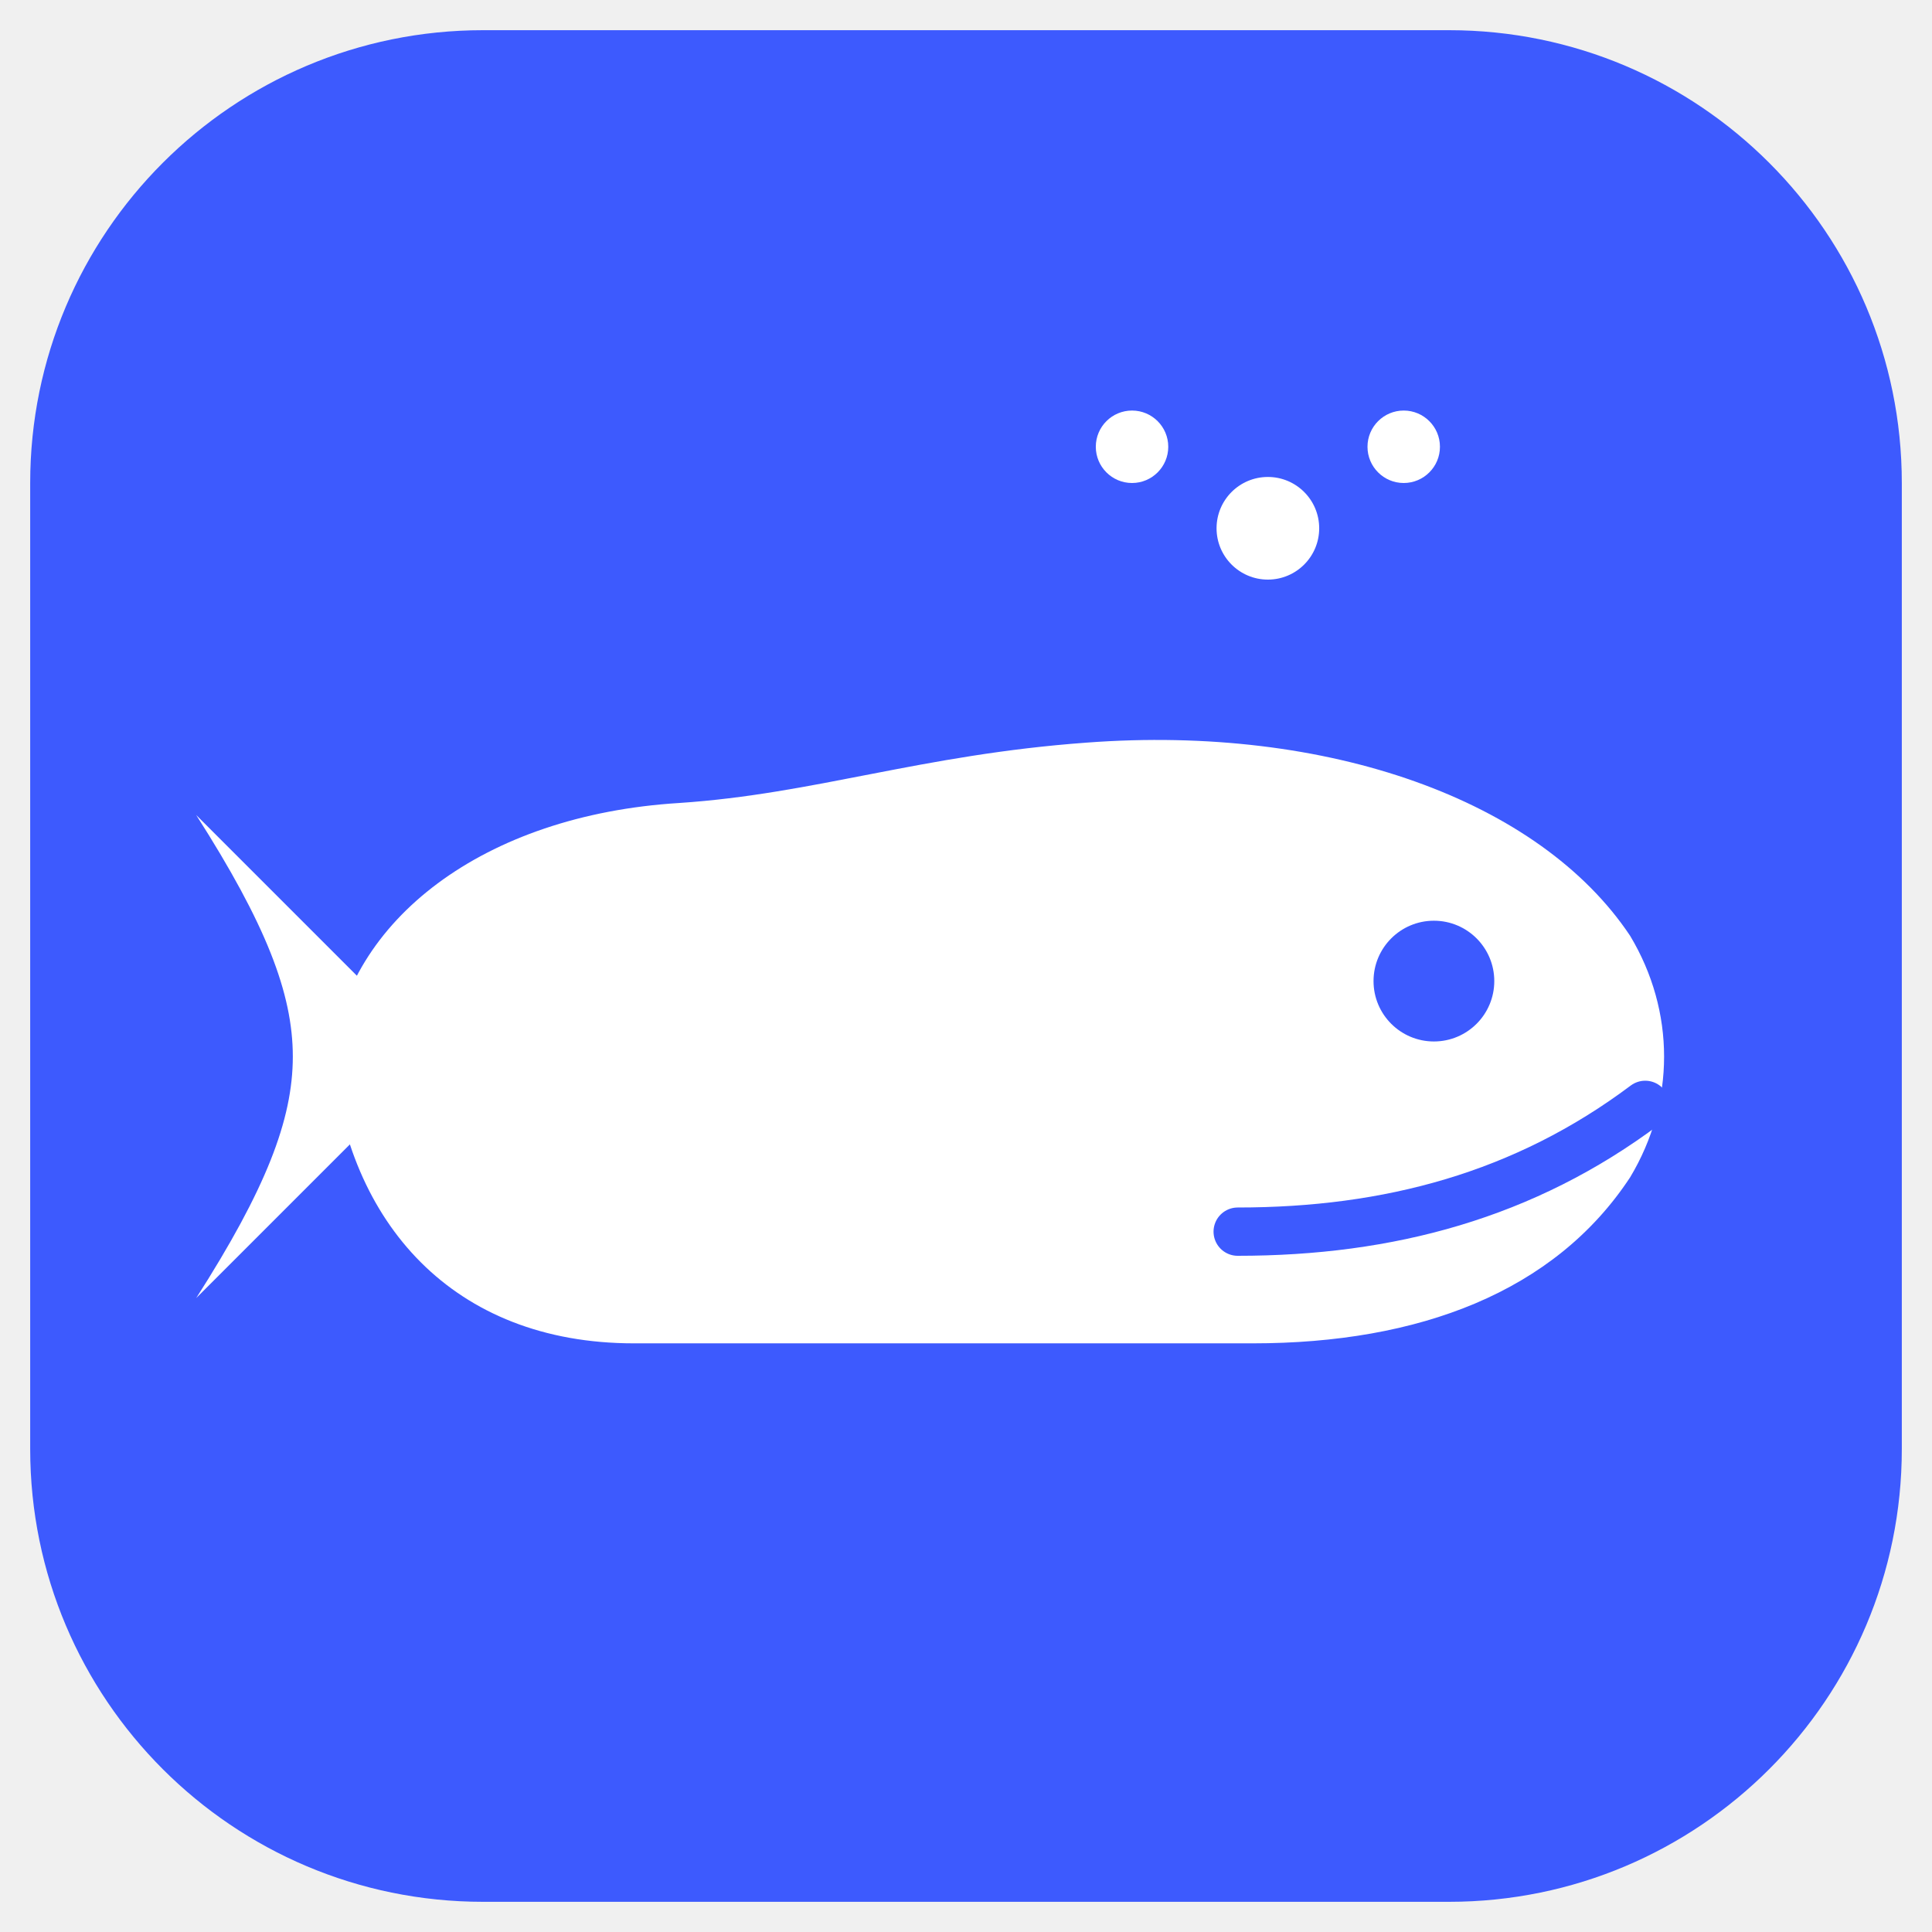
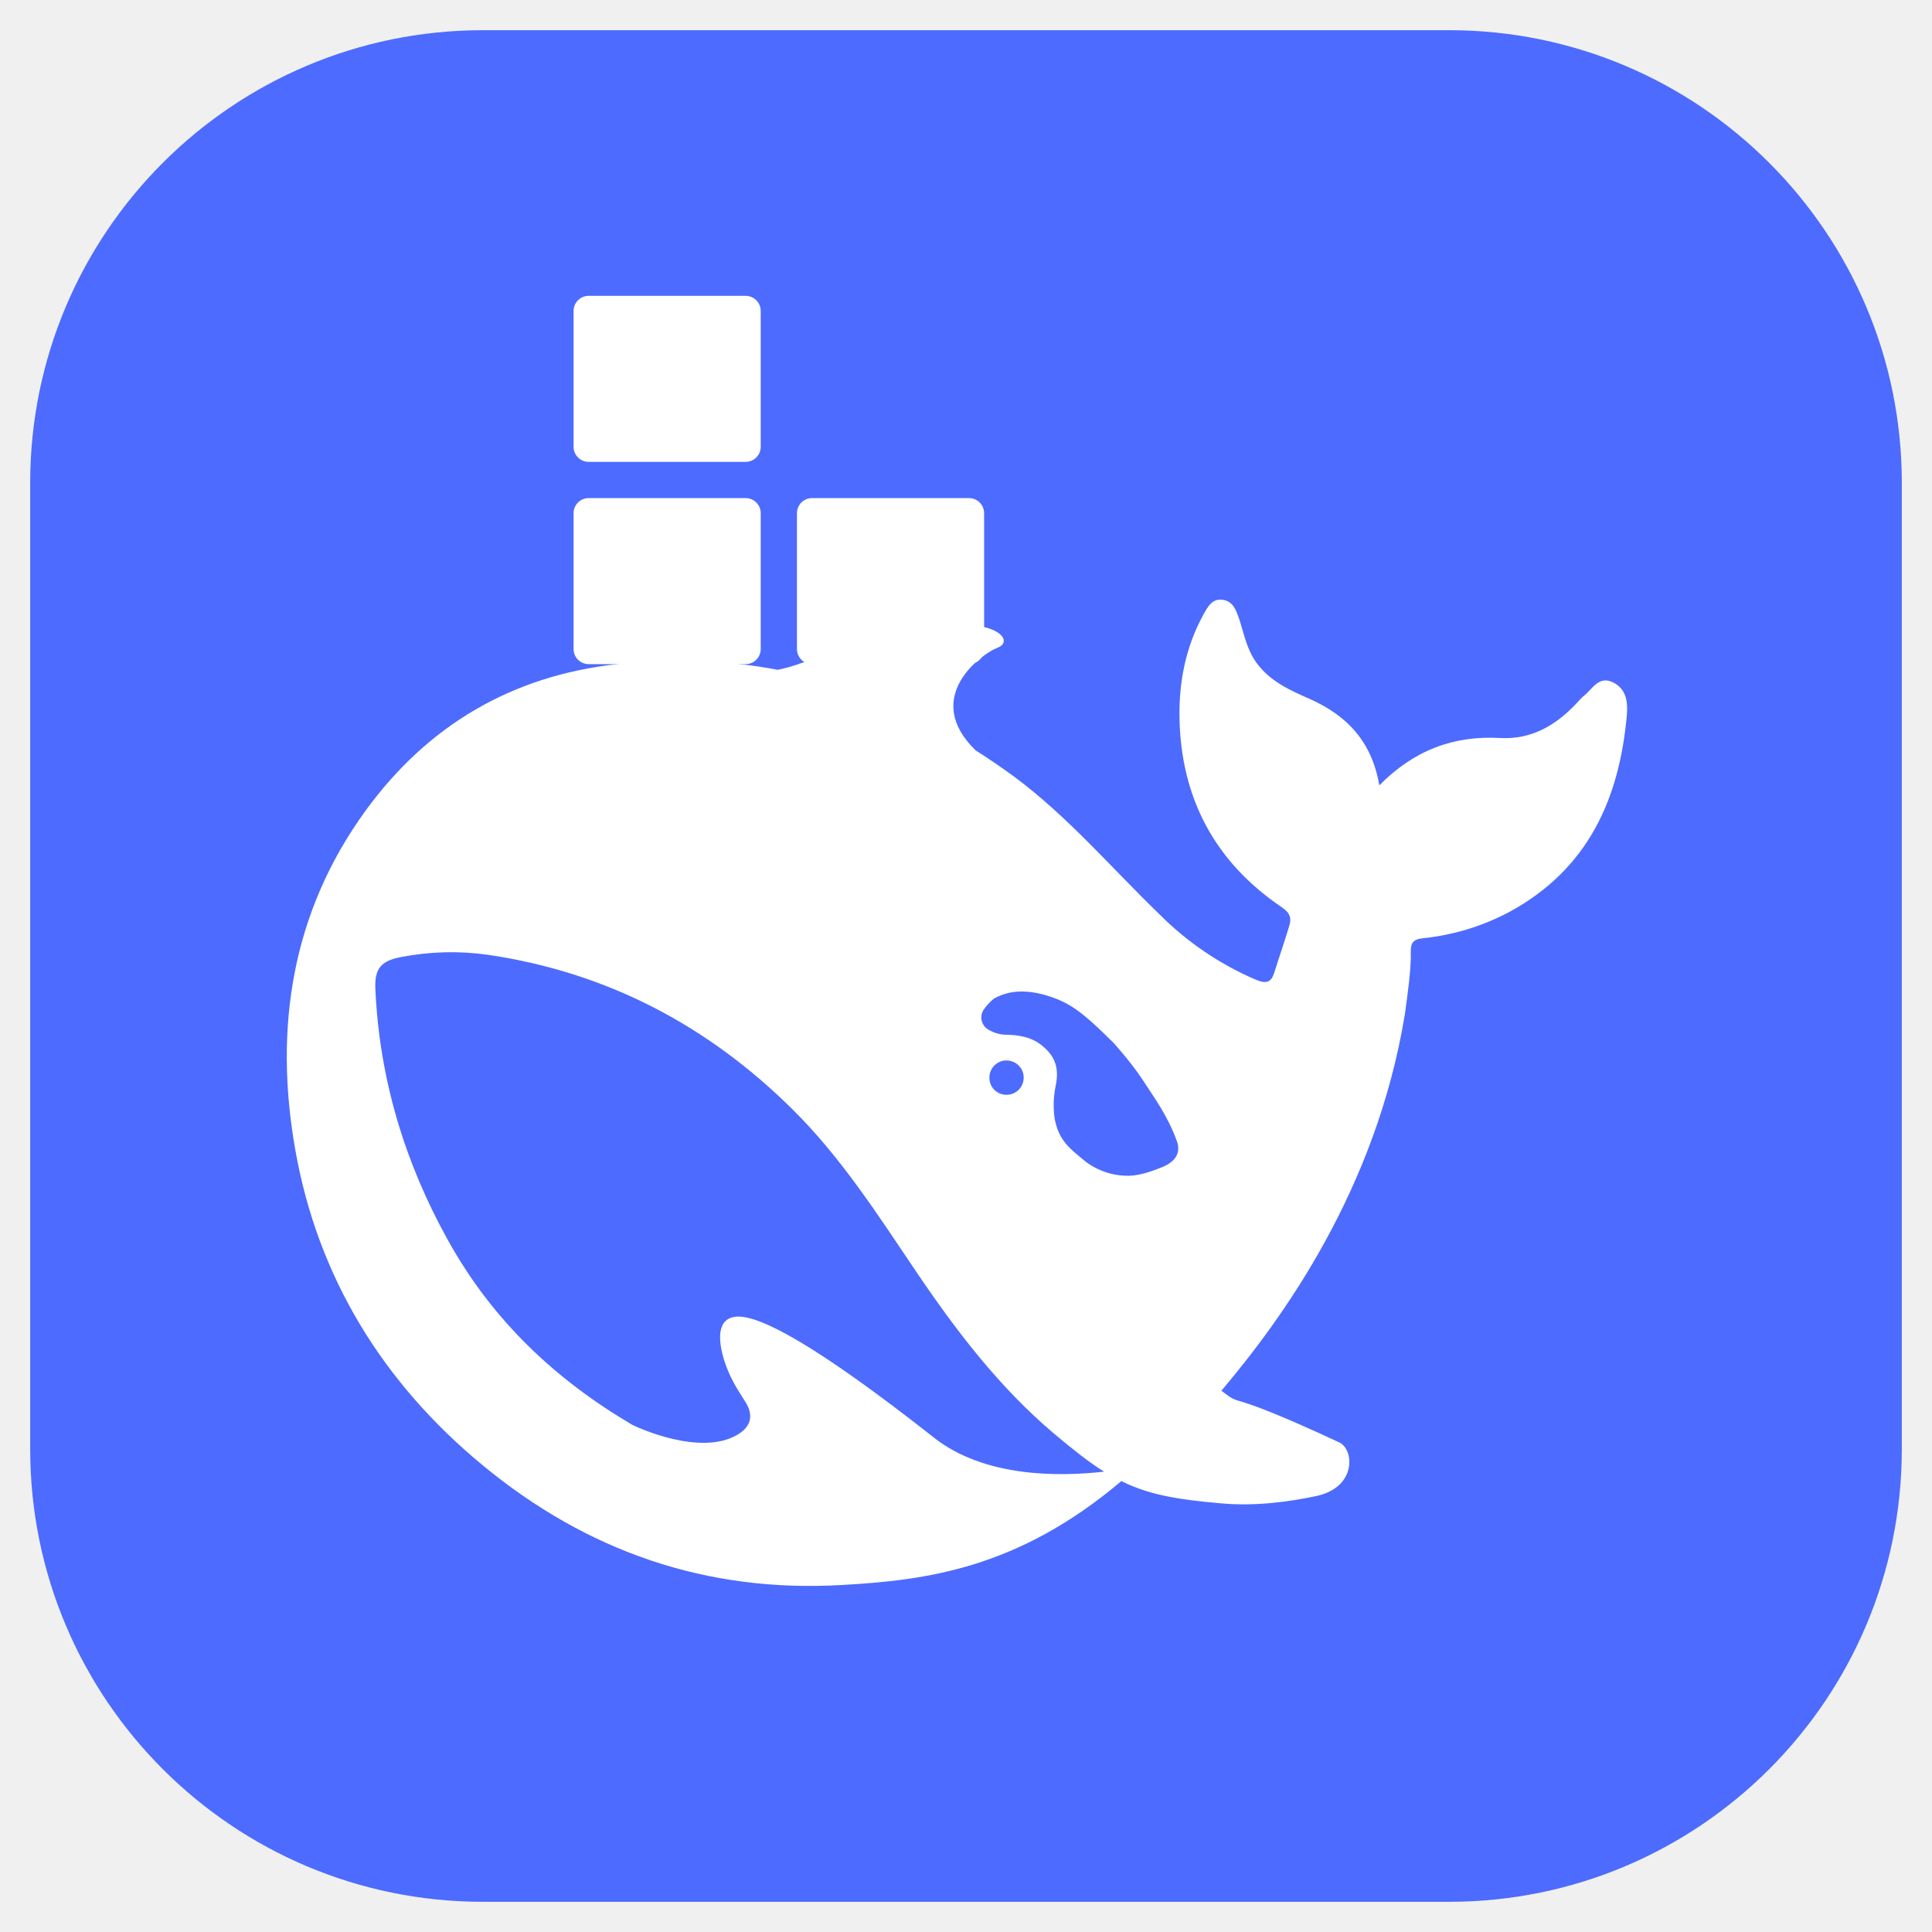
- <svg xmlns="http://www.w3.org/2000/svg" viewBox="0 0 64 64" width="64" height="64" role="img" aria-label="DSH 引擎船坞 drydock：白鲸喷着水花游向右方">
-   <rect x="1" y="1" width="62" height="62" rx="15" fill="#3D5AFE" />
-   <circle cx="42" cy="17.5" r="1.7" fill="#FFFFFF" />
-   <circle cx="37.5" cy="14.8" r="1.2" fill="#FFFFFF" />
-   <circle cx="46.5" cy="14.8" r="1.2" fill="#FFFFFF" />
-   <path d="M14.5 35 L6.5 27 C8.8 30.6 9.7 32.9 9.7 35 C9.7 37.1 8.8 39.4 6.5 43 Z" fill="#FFFFFF" />
-   <path d="M11 35 C11.5 30.5 16 27 22.5 26.6 C27 26.3 30.5 25 36 24.6 C44 24 51 26.5 54 31 C55.5 33.5 55.5 36.5 54 39 C51.5 42.8 47 44.5 41.5 44.5 L21 44.5 C15 44.5 11.5 40.5 11 35 Z" fill="#FFFFFF" />
-   <circle cx="47.5" cy="32.5" r="2" fill="#3D5AFE" />
-   <path d="M54.5 36.6 C50.5 39.6 46 40.8 41 40.8" fill="none" stroke="#3D5AFE" stroke-width="1.6" stroke-linecap="round" />
+ <svg xmlns="http://www.w3.org/2000/svg" viewBox="0 0 64 64" width="64" height="64" role="img" aria-label="DSH 引擎船坞 drydock：DeepSeek 白鲸驮着 Docker 式插件货箱">
+   <rect x="1" y="1" width="62" height="62" rx="15" fill="#4D6BFE" />
+   <g transform="translate(9.5,14) scale(1.85)" fill="#FFFFFF">
+     <path d="M23.748 4.651c-.254-.124-.364.113-.512.233-.051.04-.094.09-.137.137-.372.397-.806.657-1.373.626-.829-.046-1.537.214-2.163.848-.133-.782-.575-1.248-1.247-1.548-.352-.155-.708-.311-.955-.65-.172-.24-.219-.509-.305-.774-.055-.16-.11-.323-.293-.35-.2-.031-.278.136-.356.276-.313.572-.434 1.202-.422 1.84.027 1.436.633 2.58 1.838 3.393.137.094.172.187.129.323-.082.28-.18.553-.266.833-.055.179-.137.218-.328.14a5.5 5.5 0 0 1-1.737-1.179c-.857-.828-1.631-1.743-2.597-2.46a12 12 0 0 0-.689-.47c-.985-.957.13-1.743.387-1.836.27-.098.094-.433-.778-.428-.872.003-1.67.295-2.687.685a3 3 0 0 1-.465.136 9.6 9.6 0 0 0-2.883-.101c-1.885.21-3.39 1.1-4.497 2.622C.082 8.776-.231 10.854.152 13.02c.403 2.284 1.568 4.175 3.36 5.653 1.857 1.533 3.997 2.284 6.438 2.14 1.482-.085 3.132-.284 4.994-1.86.47.234.962.328 1.78.398.629.058 1.235-.031 1.705-.129.735-.155.684-.836.418-.961-2.155-1.004-1.682-.595-2.112-.926 1.095-1.295 2.768-3.598 3.284-6.733.05-.346.115-.834.108-1.114-.004-.171.035-.238.23-.257a4.2 4.2 0 0 0 1.545-.475c1.397-.763 1.96-2.016 2.093-3.517.02-.23-.004-.467-.247-.588M11.58 18.168c-2.088-1.642-3.101-2.183-3.52-2.16-.39.024-.32.472-.234.763.09.288.207.487.371.74.114.167.192.416-.113.603-.673.416-1.842-.14-1.897-.168-1.361-.801-2.5-1.86-3.301-3.306-.775-1.393-1.225-2.888-1.299-4.482-.02-.385.094-.522.477-.592a4.7 4.7 0 0 1 1.53-.038c2.131.311 3.946 1.264 5.467 2.774.868.86 1.525 1.887 2.202 2.89.72 1.066 1.494 2.082 2.48 2.915.348.291.626.513.892.677-.802.09-2.14.109-3.055-.615zm1.001-6.44a.306.306 0 0 1 .415-.287.3.3 0 0 1 .113.074.3.3 0 0 1 .086.214c0 .17-.136.307-.308.307a.303.303 0 0 1-.306-.307m3.11 1.596c-.2.081-.4.151-.591.16a1.25 1.25 0 0 1-.798-.254c-.274-.23-.47-.358-.551-.758a1.7 1.7 0 0 1 .015-.588c.07-.327-.007-.537-.238-.727-.188-.156-.426-.199-.689-.199a.6.6 0 0 1-.254-.078.253.253 0 0 1-.114-.358 1 1 0 0 1 .192-.21c.356-.202.767-.136 1.146.016.352.144.618.408 1.001.782.392.451.462.576.685.915.176.264.336.536.446.848.066.194-.02.353-.25.45" />
+   </g>
+   <g fill="#FFFFFF">
+     <rect x="19" y="16.5" width="6.2" height="5.5" rx="0.5" />
+     <rect x="26.4" y="16.5" width="6.2" height="5.5" rx="0.5" />
+     <rect x="19" y="9.8" width="6.2" height="5.5" rx="0.5" />
+   </g>
</svg>
